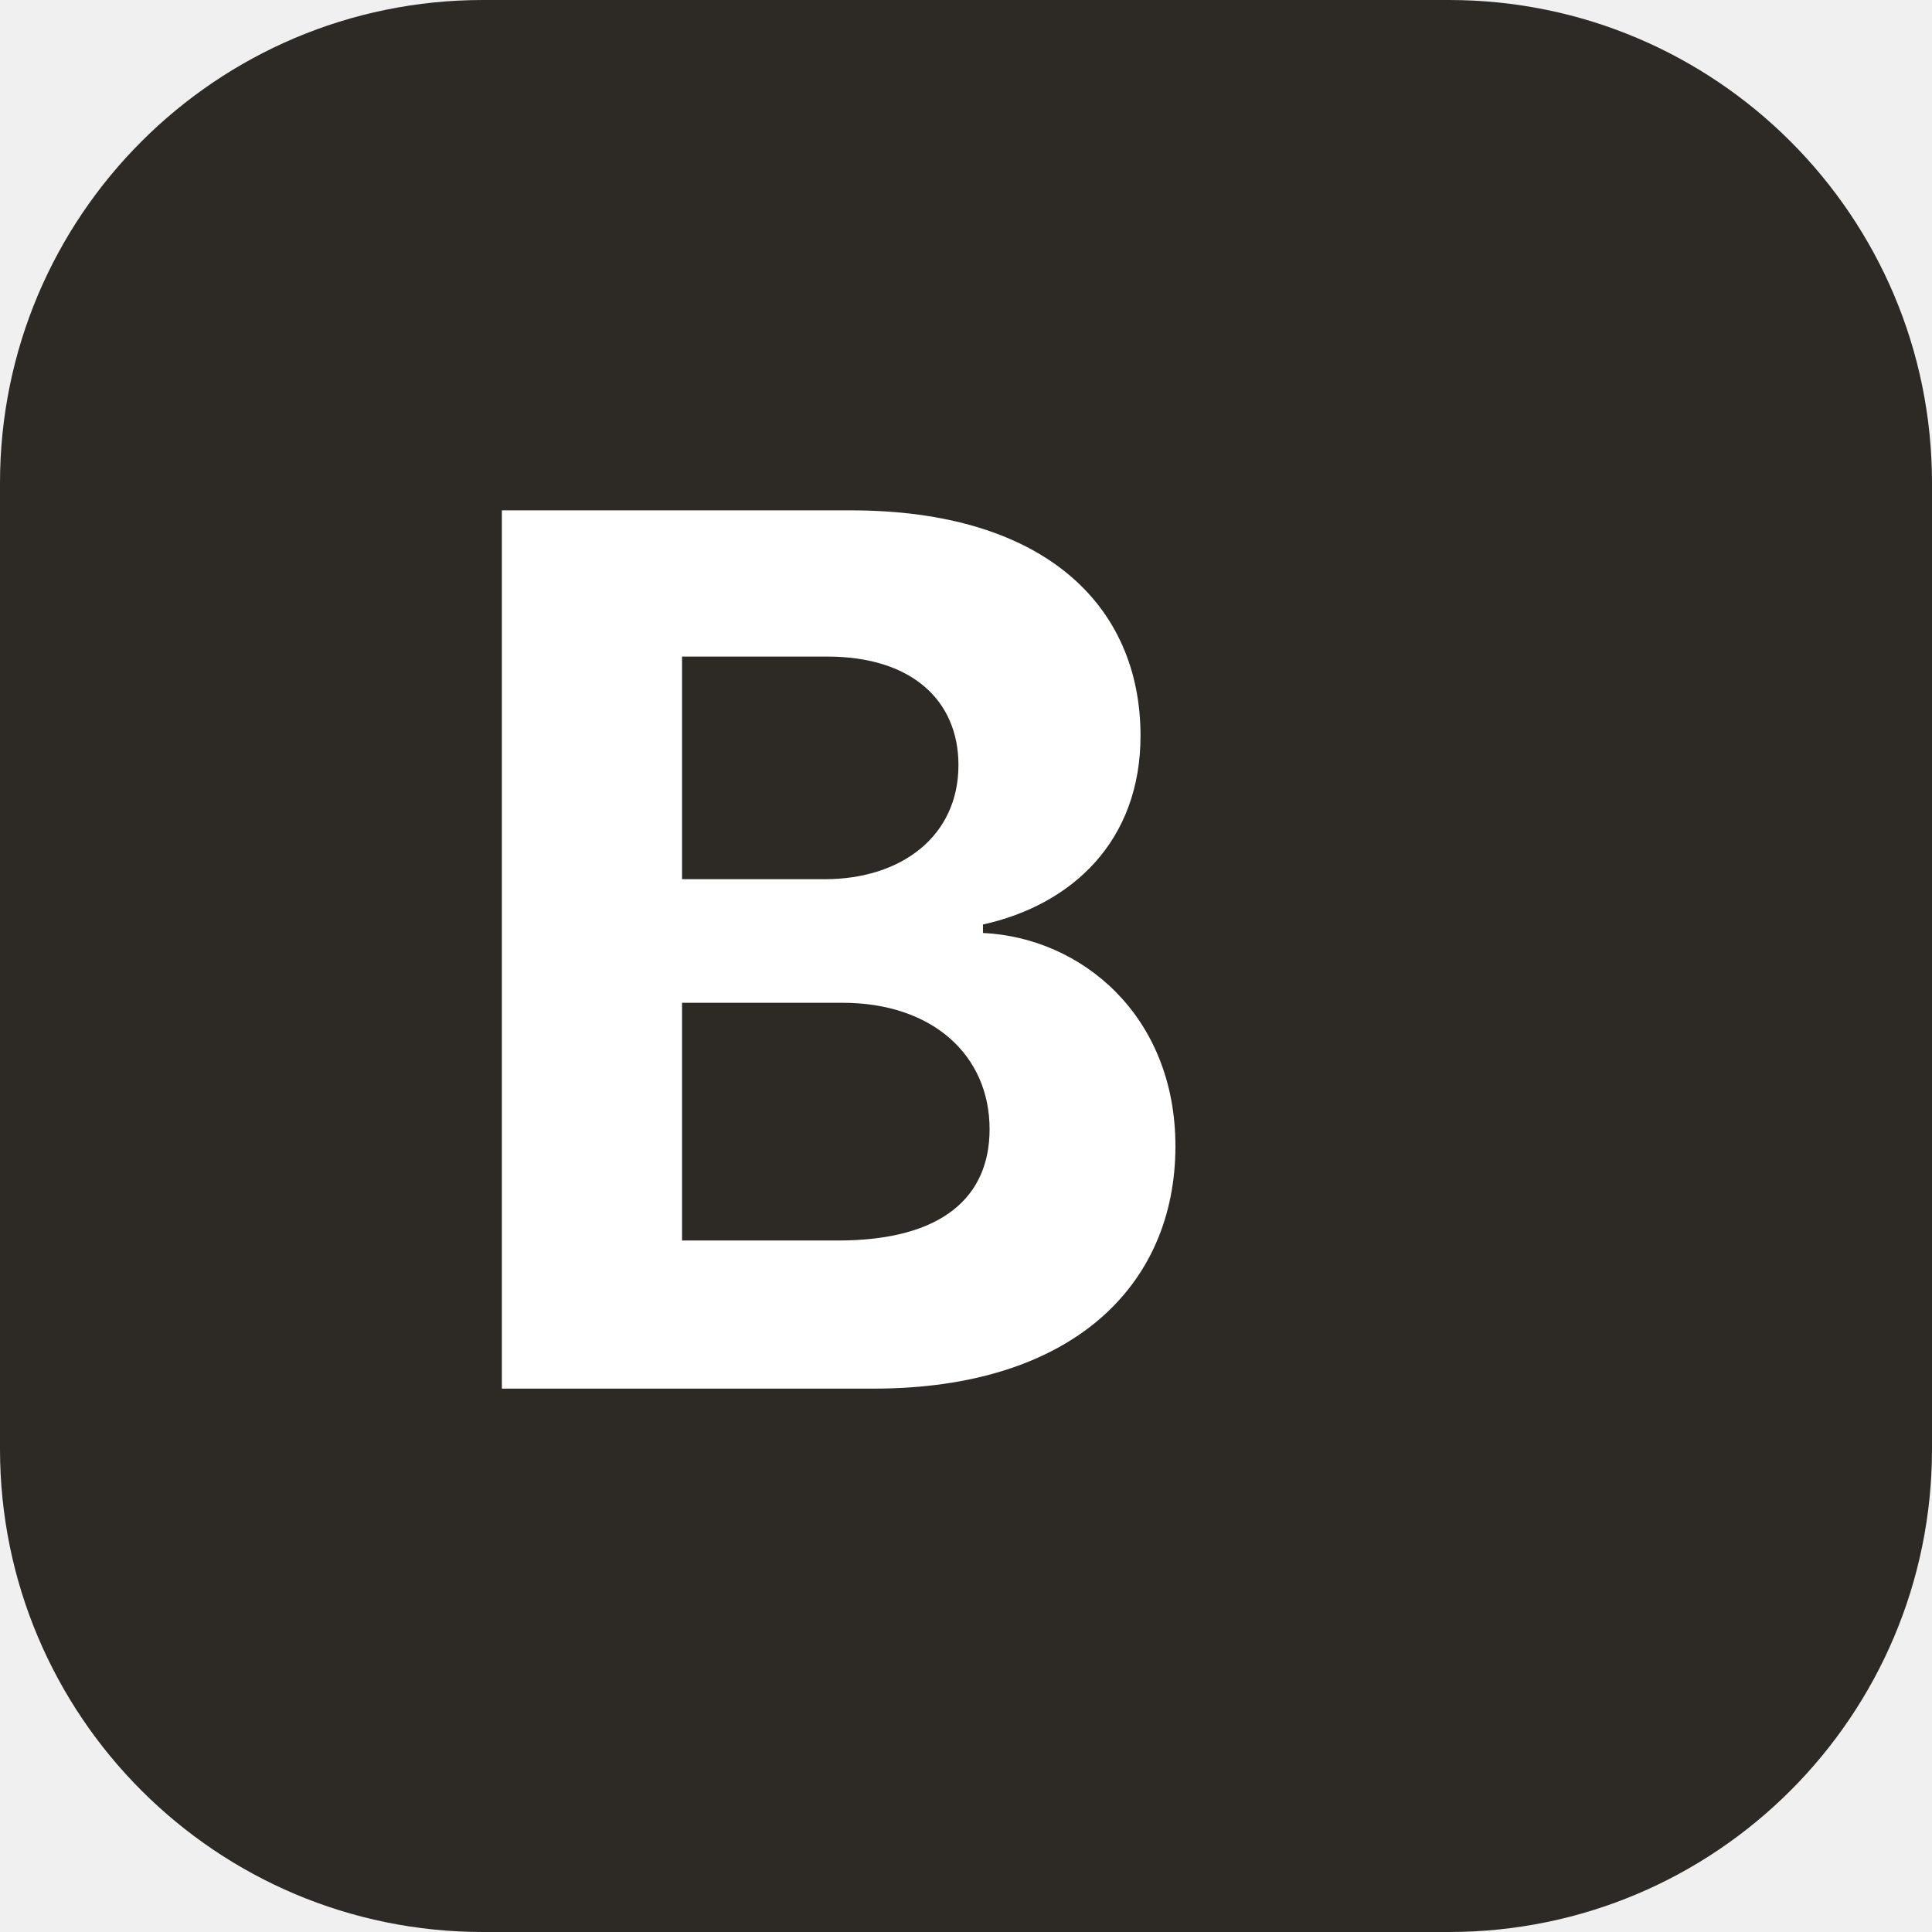
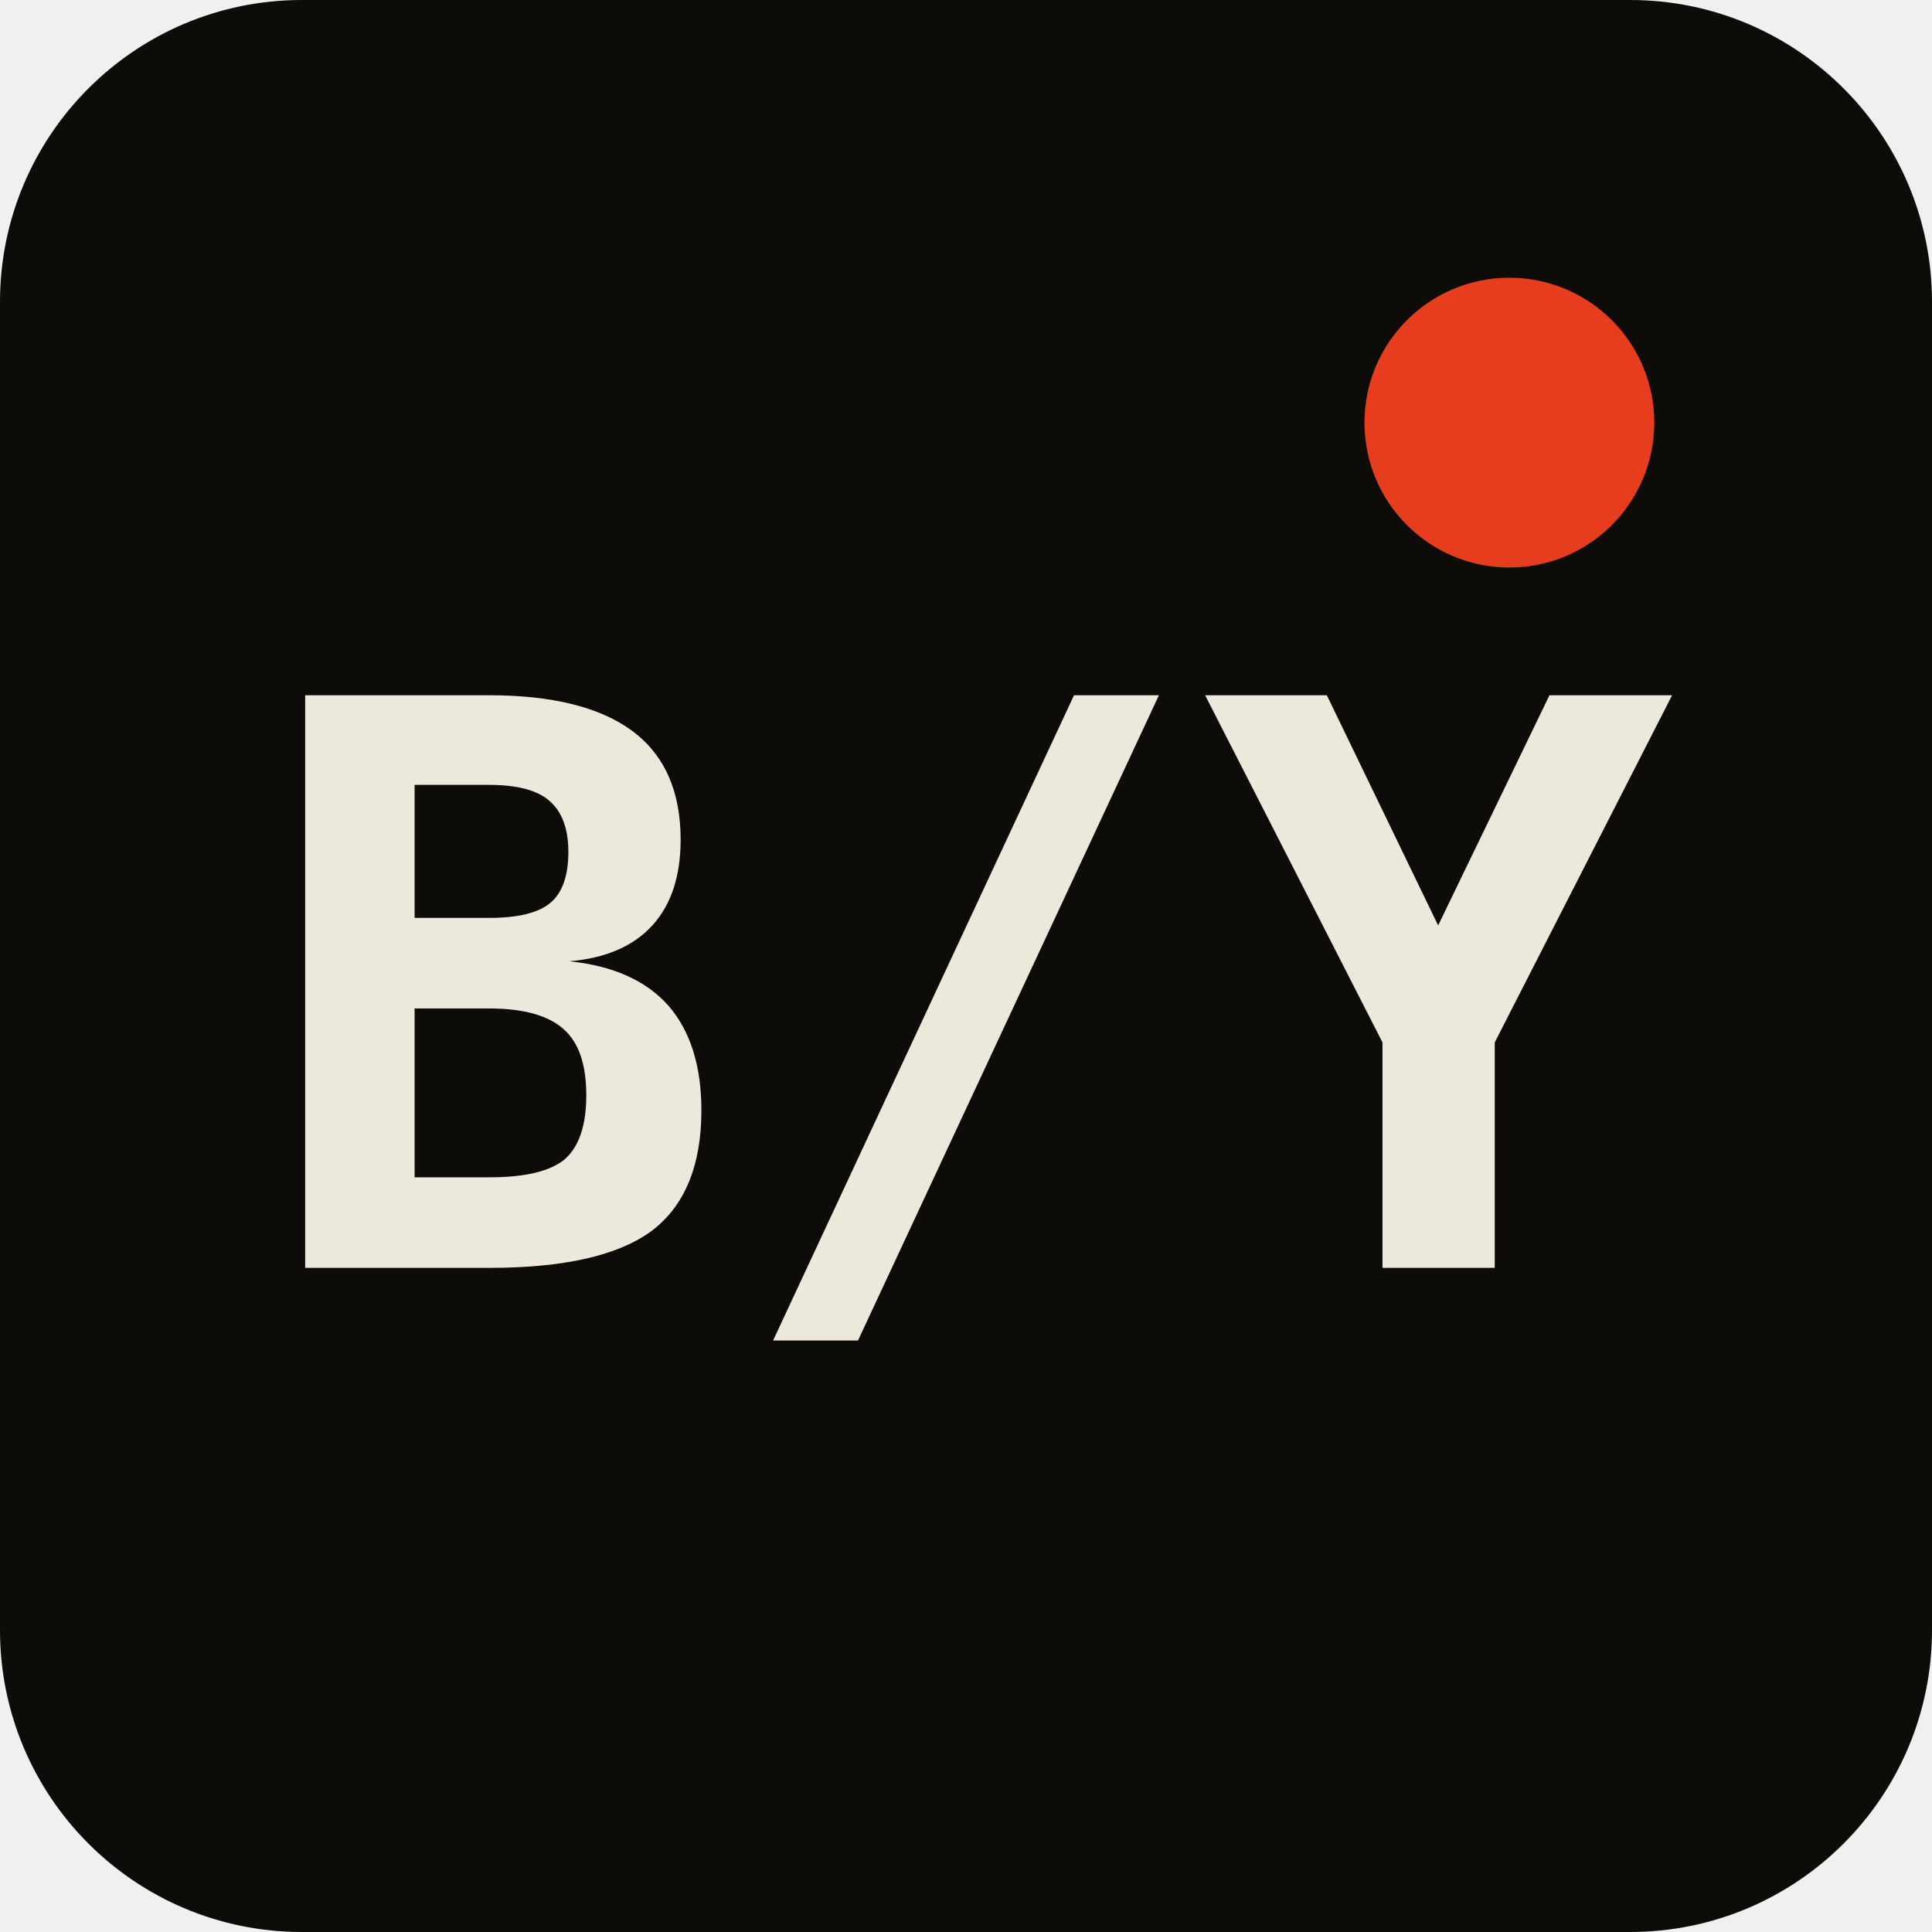
- <svg xmlns="http://www.w3.org/2000/svg" width="32" height="32" viewBox="0 0 32 32" fill="none">
-   <rect width="32" height="32" rx="8" fill="#2D2A26" />
-   <text x="7" y="23" font-family="Inter, sans-serif" font-weight="700" font-size="20" fill="white">B</text>
+ <svg xmlns="http://www.w3.org/2000/svg" viewBox="0 0 32 32">
+   <rect width="32" height="32" rx="5" fill="#0d0c08" />
+   <text x="16" y="21" text-anchor="middle" font-family="JetBrains Mono, ui-monospace, monospace" font-weight="700" font-size="13" fill="#ece8dc">B/Y</text>
+   <circle cx="25" cy="7" r="2.4" fill="#e63d1f" />
</svg>
